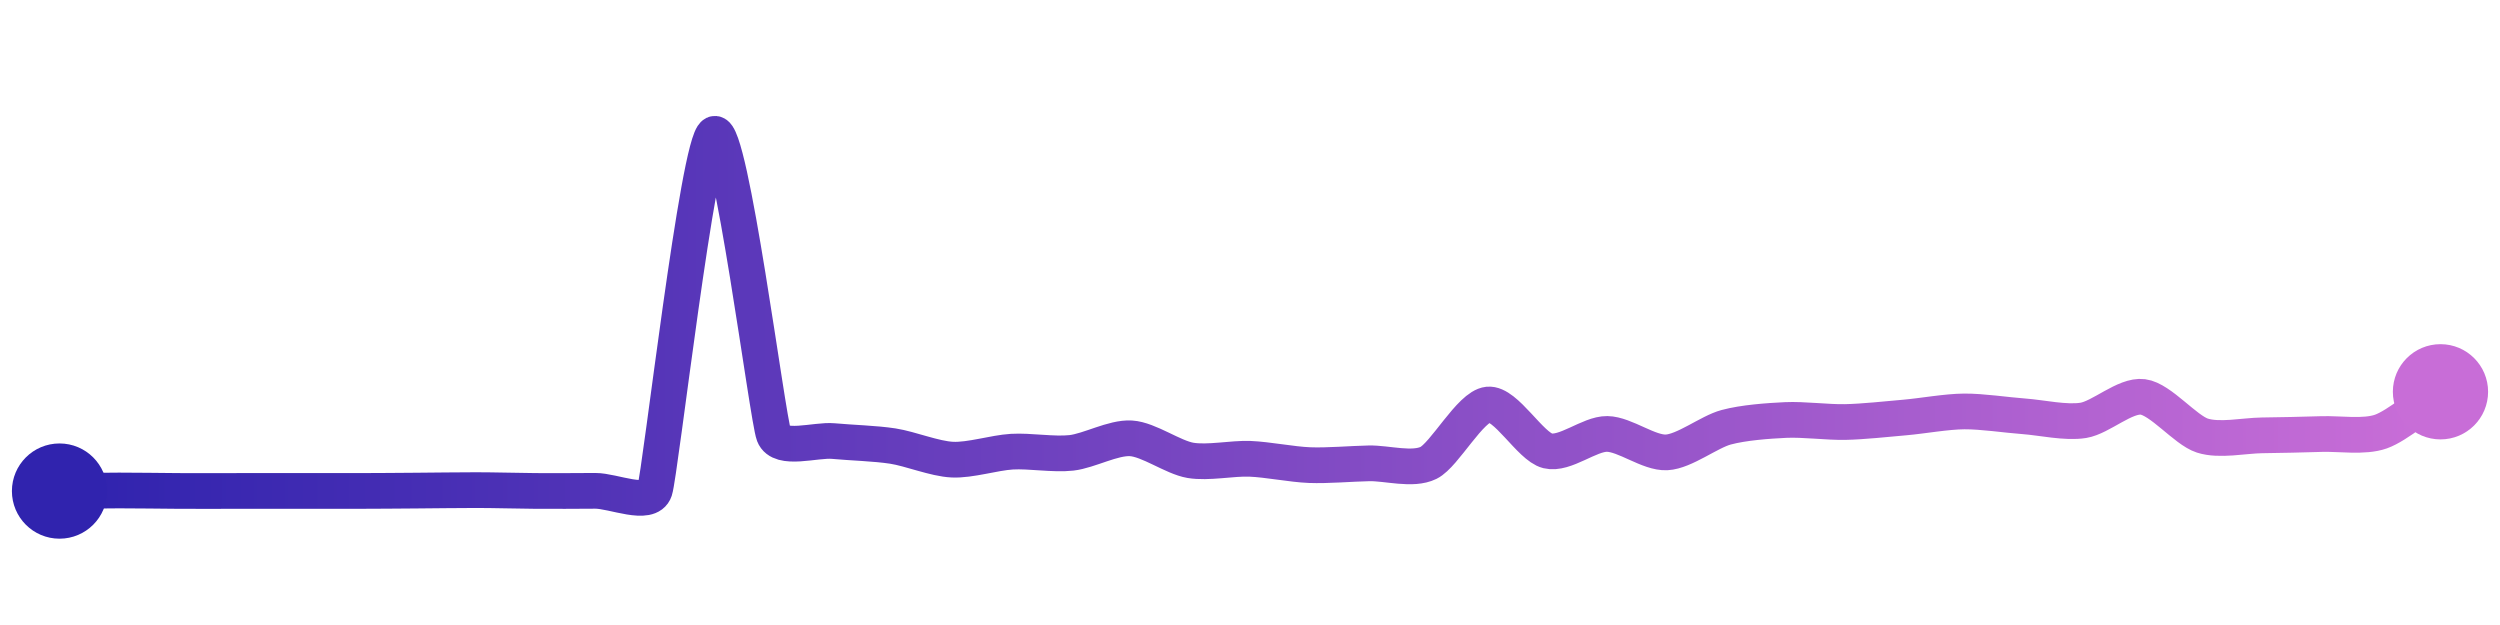
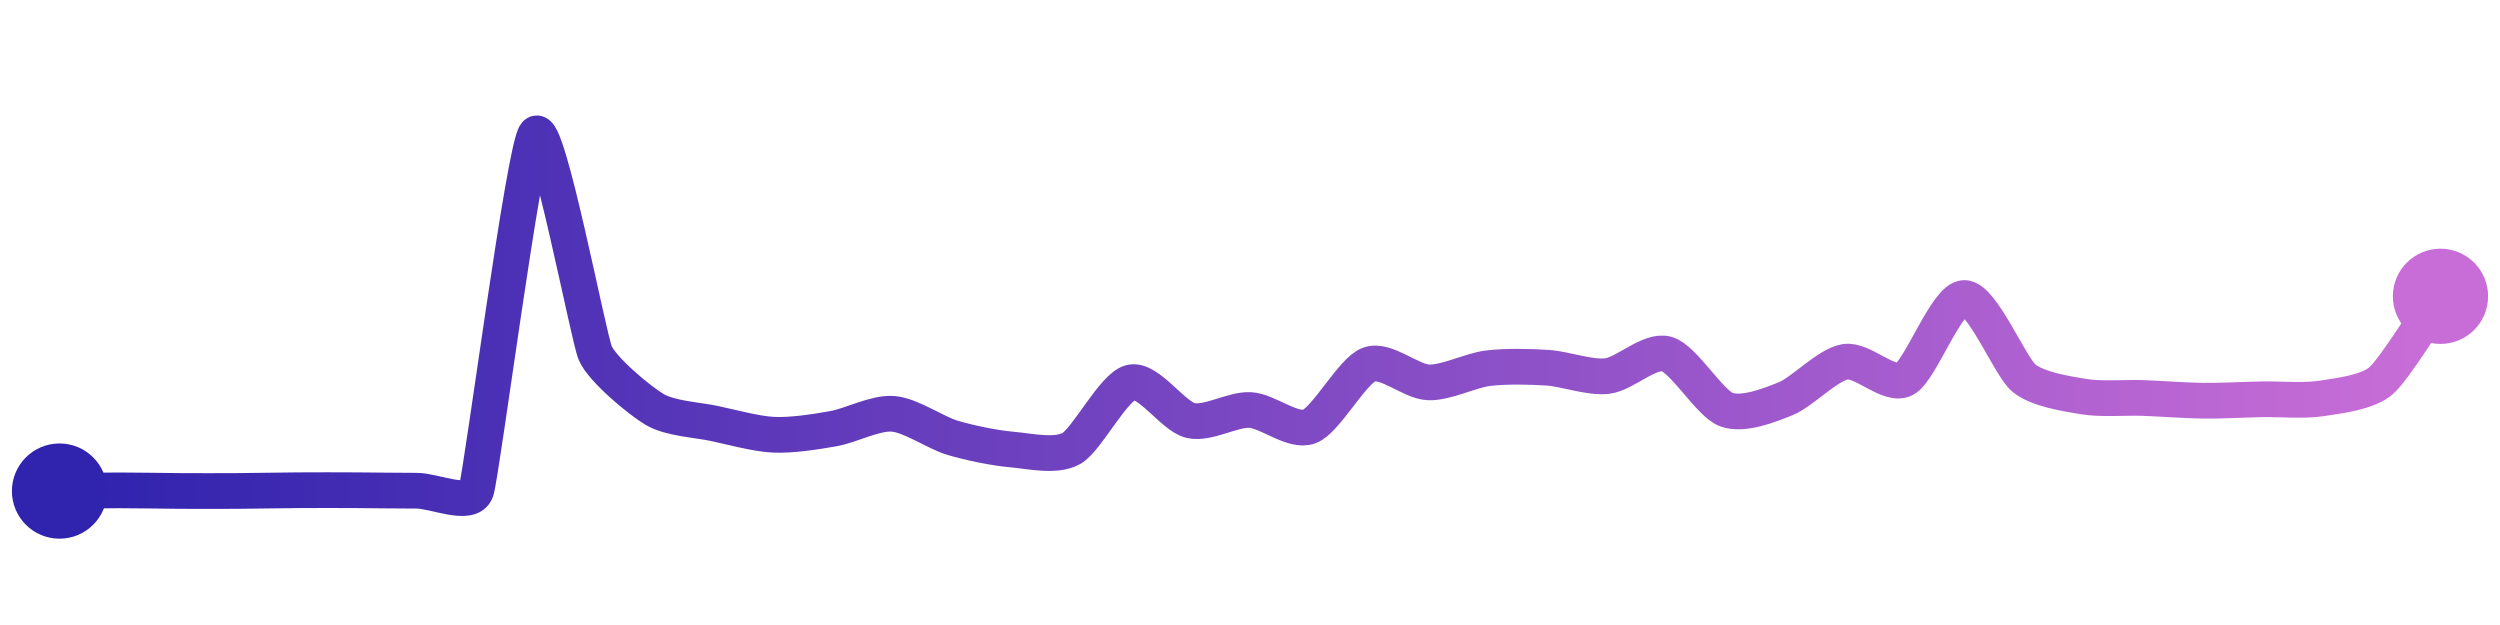
<svg xmlns="http://www.w3.org/2000/svg" width="200" height="50" viewBox="0 0 210 50">
  <defs>
    <linearGradient x1="0%" y1="0%" x2="100%" y2="0%" id="a">
      <stop stop-color="#3023AE" offset="0%" />
      <stop stop-color="#C86DD7" offset="100%" />
    </linearGradient>
  </defs>
-   <path stroke="url(#a)" stroke-width="3" stroke-linejoin="round" stroke-linecap="round" d="M5 40 C 6.5 39.99, 8.5 39.95, 10 39.95 S 13.5 39.98, 15 39.99 S 18.5 39.99, 20 39.99 S 23.5 39.99, 25 39.99 S 28.5 39.99, 30 39.99 S 33.5 39.97, 35 39.96 S 38.5 39.92, 40 39.92 S 43.5 39.98, 45 39.99 S 48.5 39.99, 50 39.98 S 54.53 41.35, 55 39.93 S 58.64 10.63, 60 10 S 64.46 33.87, 65 35.27 S 68.51 35.66, 70 35.8 S 73.52 35.99, 75 36.22 S 78.5 37.29, 80 37.36 S 83.5 36.78, 85 36.69 S 88.51 36.96, 90 36.79 S 93.5 35.48, 95 35.57 S 98.52 37.17, 100 37.42 S 103.5 37.23, 105 37.29 S 108.5 37.76, 110 37.82 S 113.5 37.7, 115 37.67 S 118.66 38.29, 120 37.63 S 123.51 32.88, 125 32.73 S 128.54 36.26, 130 36.62 S 133.5 35.18, 135 35.2 S 138.5 36.83, 140 36.75 S 143.55 35.03, 145 34.64 S 148.5 34.1, 150 34.03 S 153.5 34.23, 155 34.2 S 158.51 33.95, 160 33.82 S 163.5 33.32, 165 33.31 S 168.5 33.61, 170 33.72 S 173.52 34.3, 175 34.06 S 178.51 31.9, 180 32.09 S 183.57 34.88, 185 35.34 S 188.5 35.34, 190 35.32 S 193.5 35.26, 195 35.21 S 198.59 35.5, 200 35 S 203.75 32.49, 205 31.66" fill="none" />
+   <path stroke="url(#a)" stroke-width="3" stroke-linejoin="round" stroke-linecap="round" d="M5 40 C 6.5 39.98, 8.5 39.94, 10 39.94 S 13.5 39.98, 15 39.99 S 18.5 40, 20 39.99 S 23.5 39.94, 25 39.93 S 28.5 39.92, 30 39.93 S 33.5 39.97, 35 39.97 S 39.53 41.38, 40 39.96 S 44.02 11.13, 45 10 S 49.41 27.03, 50 28.41 S 53.71 32.39, 55 33.15 S 58.53 34.01, 60 34.32 S 63.5 35.2, 65 35.27 S 68.52 35.02, 70 34.76 S 73.5 33.4, 75 33.51 S 78.56 35.09, 80 35.52 S 83.51 36.38, 85 36.51 S 88.69 37.16, 90 36.42 S 93.54 31.21, 95 30.87 S 98.54 33.73, 100 34.07 S 103.5 33.12, 105 33.19 S 108.6 35.11, 110 34.57 S 113.59 29.89, 115 29.37 S 118.5 30.82, 120 30.87 S 123.51 29.86, 125 29.68 S 128.5 29.54, 130 29.64 S 133.51 30.51, 135 30.34 S 138.56 28.08, 140 28.49 S 143.6 32.62, 145 33.15 S 148.61 32.8, 150 32.24 S 153.52 29.38, 155 29.14 S 158.68 31.3, 160 30.59 S 163.5 23.79, 165 23.78 S 168.84 29.54, 170 30.5 S 173.52 31.81, 175 32.06 S 178.5 32.13, 180 32.18 S 183.5 32.39, 185 32.41 S 188.5 32.32, 190 32.29 S 193.52 32.45, 195 32.22 S 198.86 31.72, 200 30.74 S 204.14 24.87, 205 23.64" fill="none" />
  <circle r="4" cx="5" cy="40" fill="#3023AE" />
-   <circle r="4" cx="205" cy="31.66" fill="#C86DD7" />
+   <circle r="4" cx="205" cy="23.64" fill="#C86DD7" />
</svg>
